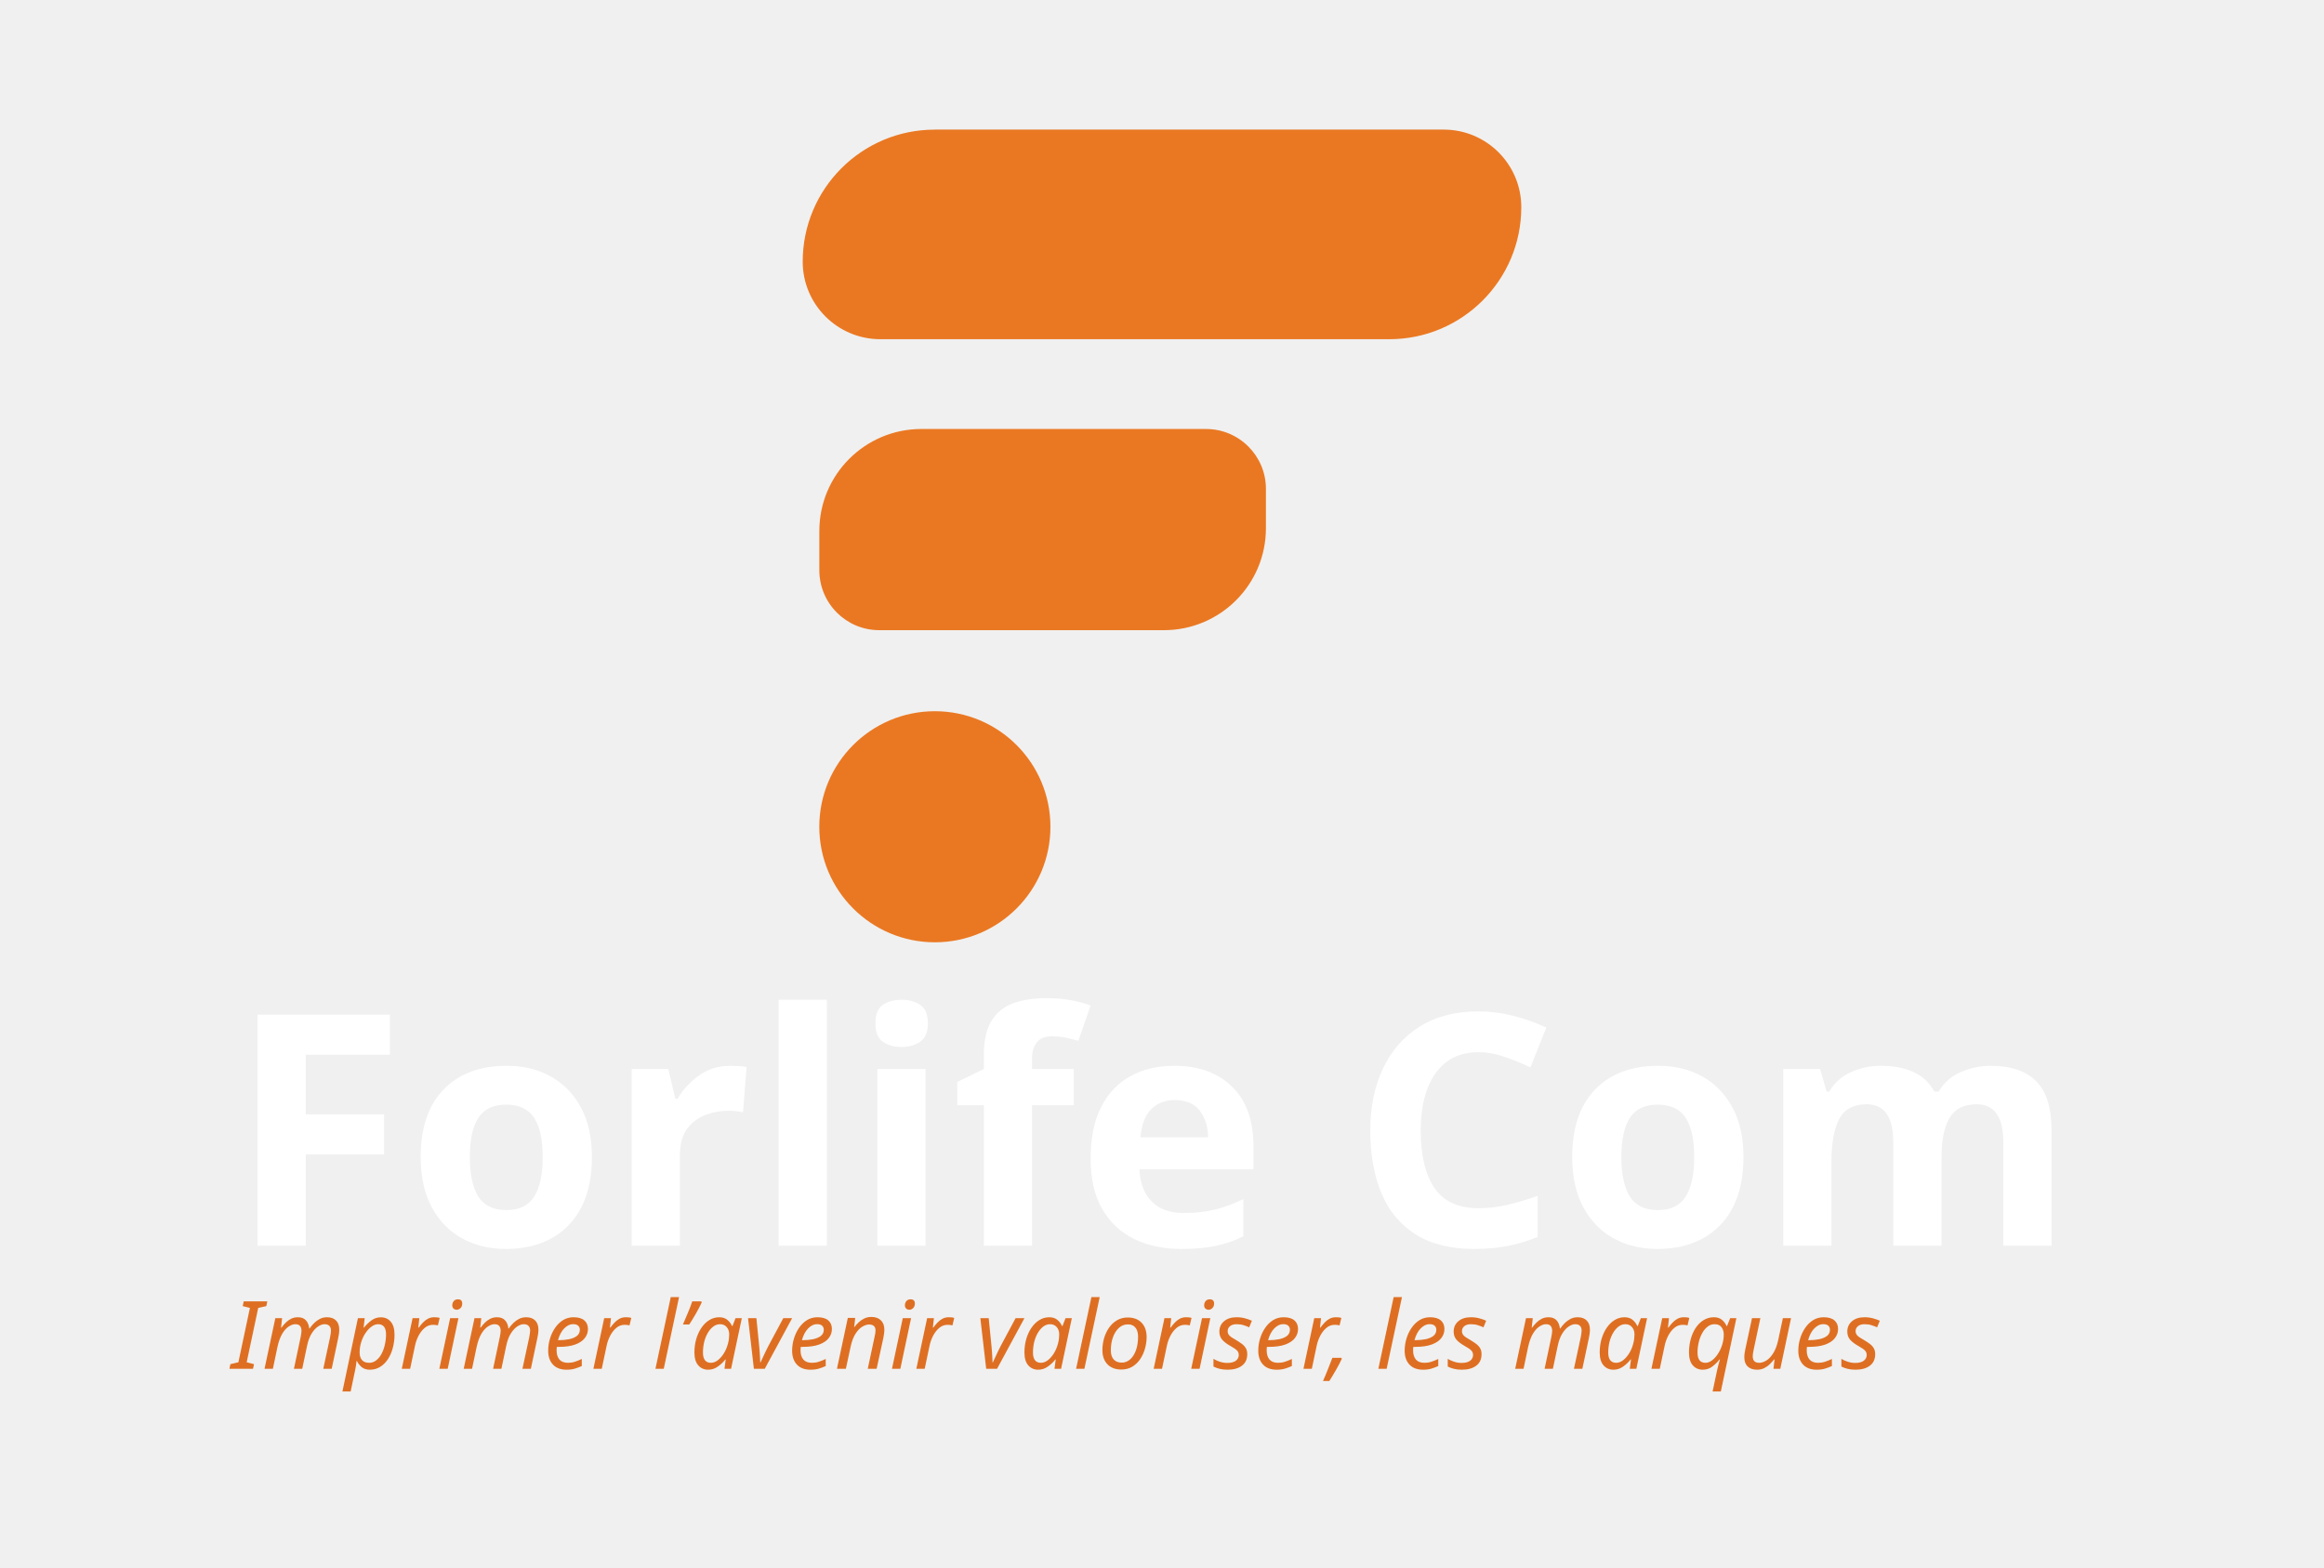
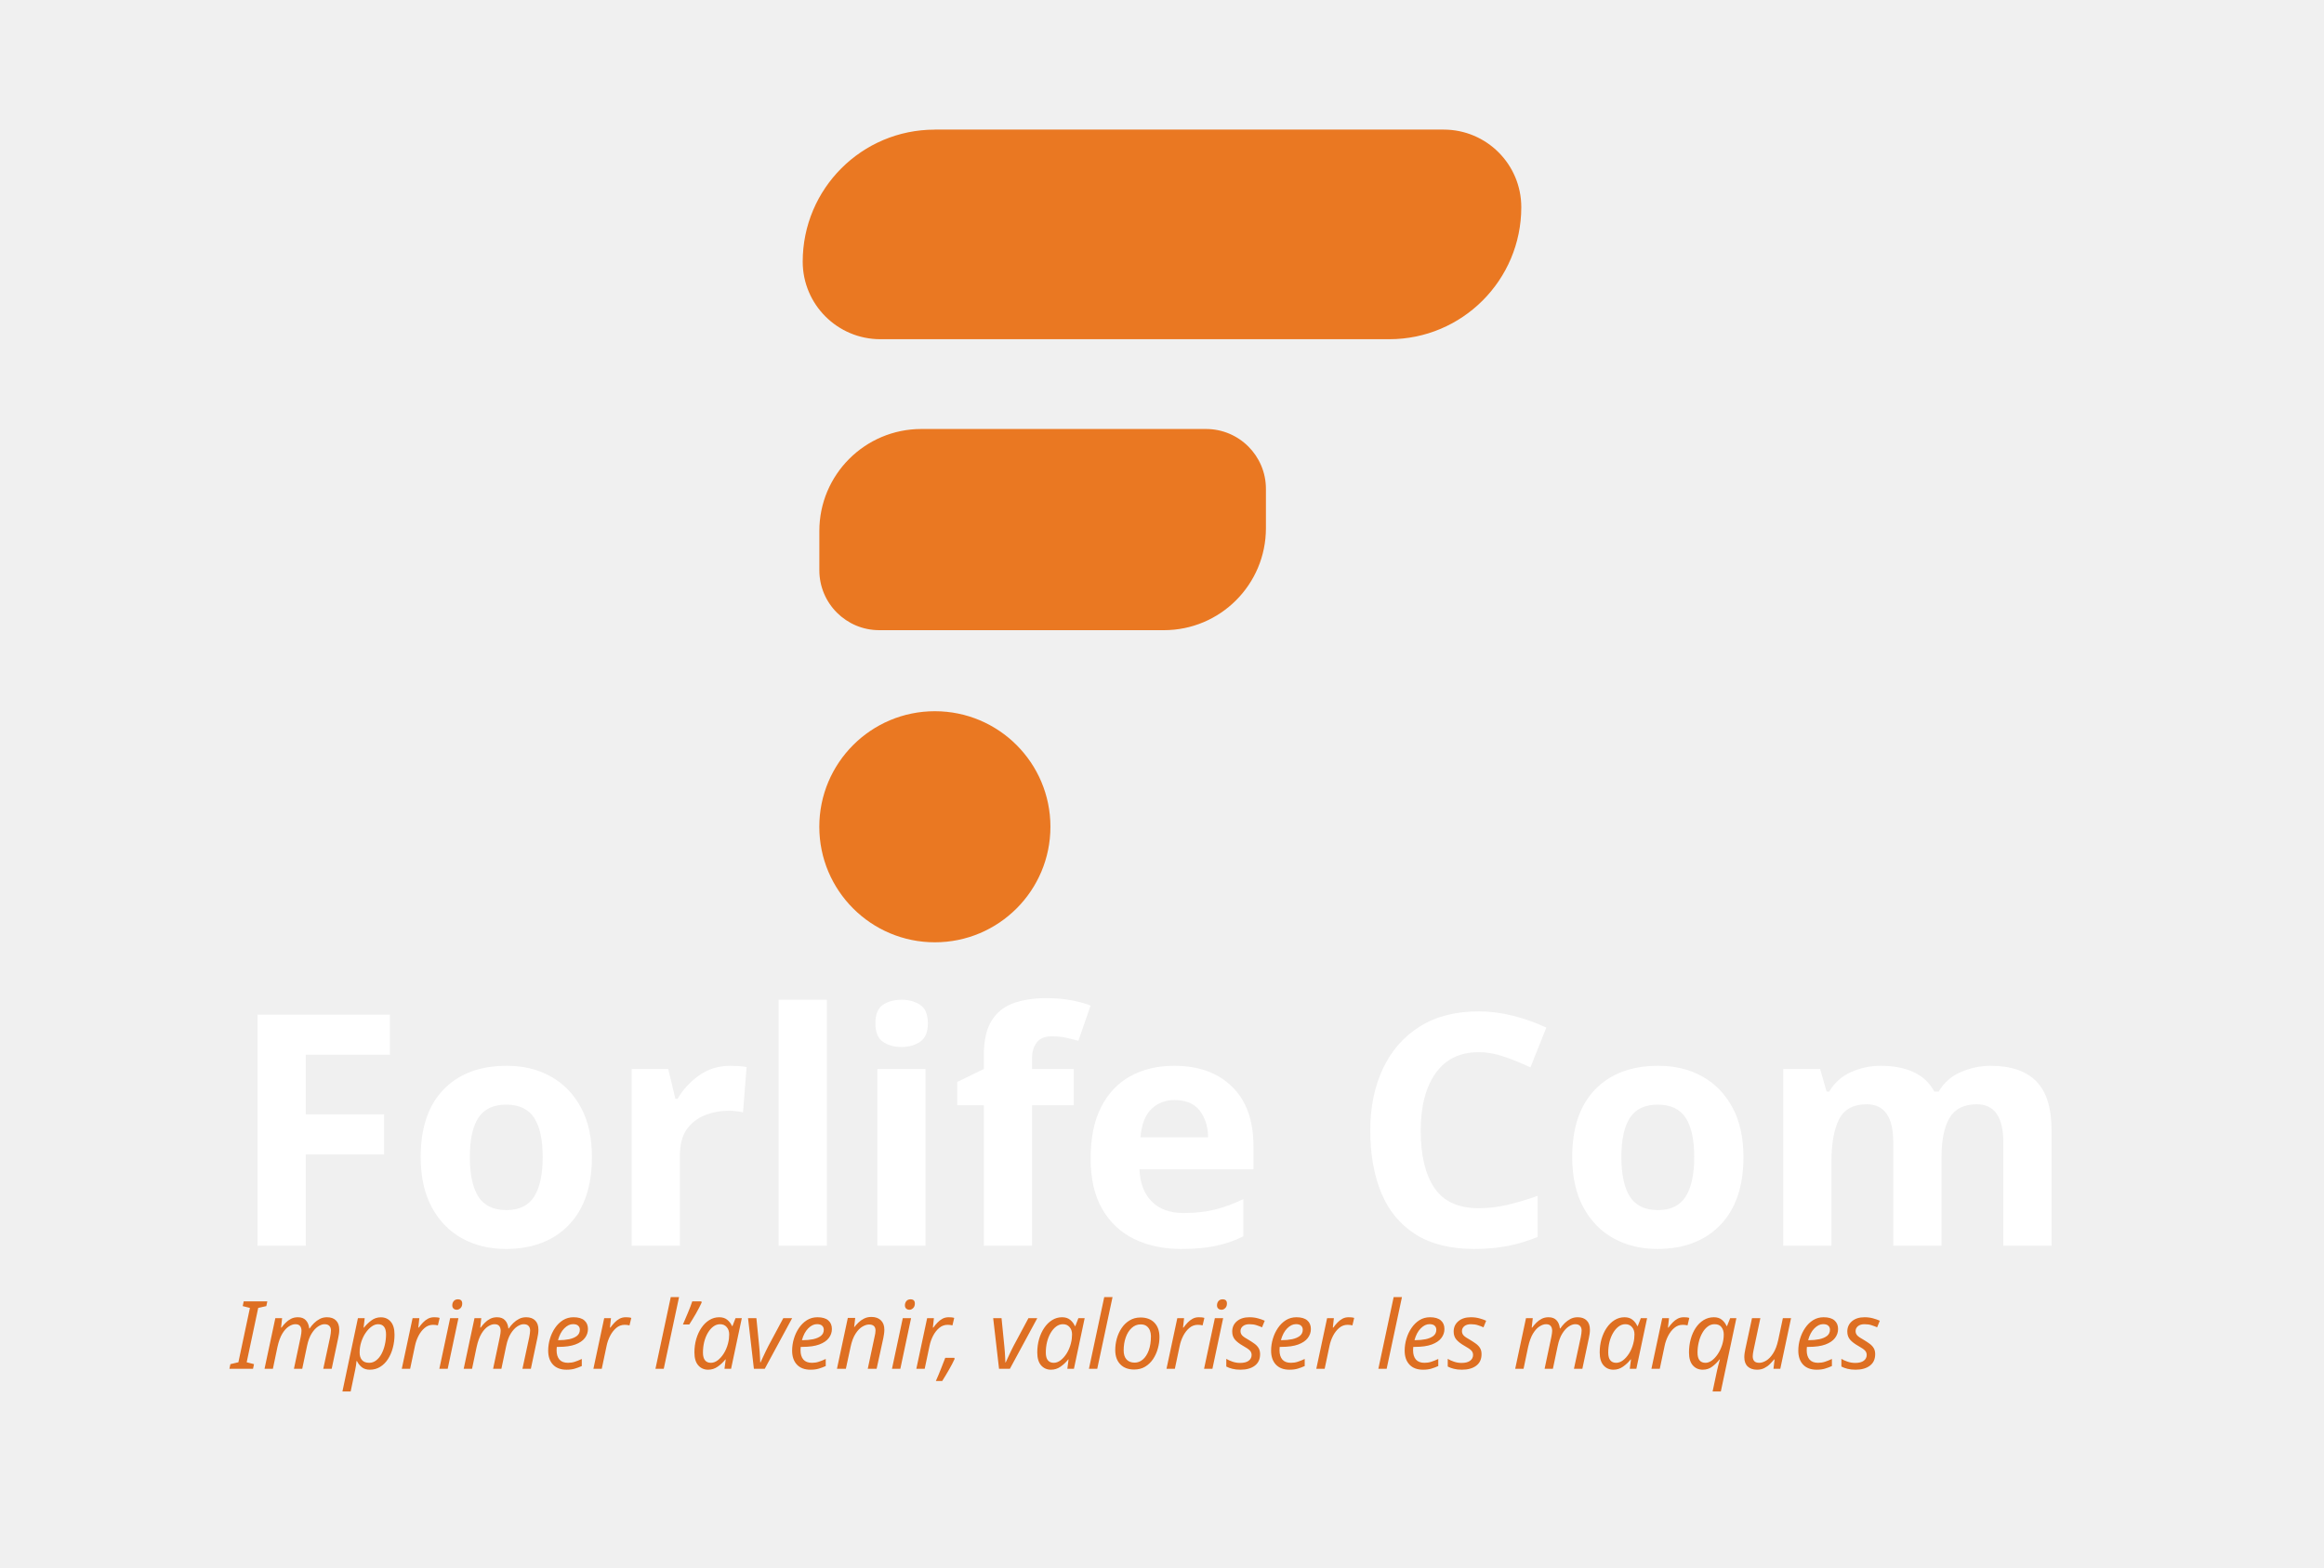
<svg xmlns="http://www.w3.org/2000/svg" id="Calque_1" data-name="Calque 1" viewBox="0 0 595.28 401.5">
  <defs>
    <style>
      .cls-1 {
        fill: #ea7822;
      }

      .cls-2 {
        fill: #de6f22;
        font-family: Poppins-MediumItalic, Poppins;
        font-size: 24.18px;
        font-style: italic;
        font-weight: 500;
      }

      .cls-2, .cls-3 {
        isolation: isolate;
      }

      .cls-3 {
        fill: #fff;
        font-family: Poppins-SemiBold, Poppins;
        font-size: 82.9px;
        font-weight: 600;
      }
    </style>
  </defs>
  <g>
    <circle class="cls-1" cx="239.46" cy="211.8" r="29.6" />
    <path class="cls-1" d="m239.45,33.2h130.34c10.98,0,19.88,8.9,19.88,19.88h0c0,18.68-15.14,33.82-33.82,33.82h-130.35c-10.98,0-19.88-8.89-19.89-19.86,0,0,0,0,0-.01h0c0-18.68,15.14-33.82,33.82-33.82,0,0,.02,0,.02,0Z" />
    <path class="cls-1" d="m235.96,109.9h72.95c8.48,0,15.35,6.87,15.35,15.35v10.06c0,14.43-11.7,26.13-26.13,26.13h-72.91c-8.48,0-15.35-6.87-15.35-15.35v-10.06c0-14.42,11.68-26.11,26.1-26.13Z" />
  </g>
  <g>
    <text class="cls-3" transform="translate(58.51 319.13)">
      <tspan x="0" y="0">Forlife Com</tspan>
    </text>
    <text class="cls-2" transform="translate(59.25 350.66)">
-       <tspan x="0" y="0">Imprimer l’avenir valoriser, les marques</tspan>
+       <tspan x="0" y="0">Imprimer l’avenir, valoriser les marques</tspan>
    </text>
  </g>
</svg>
